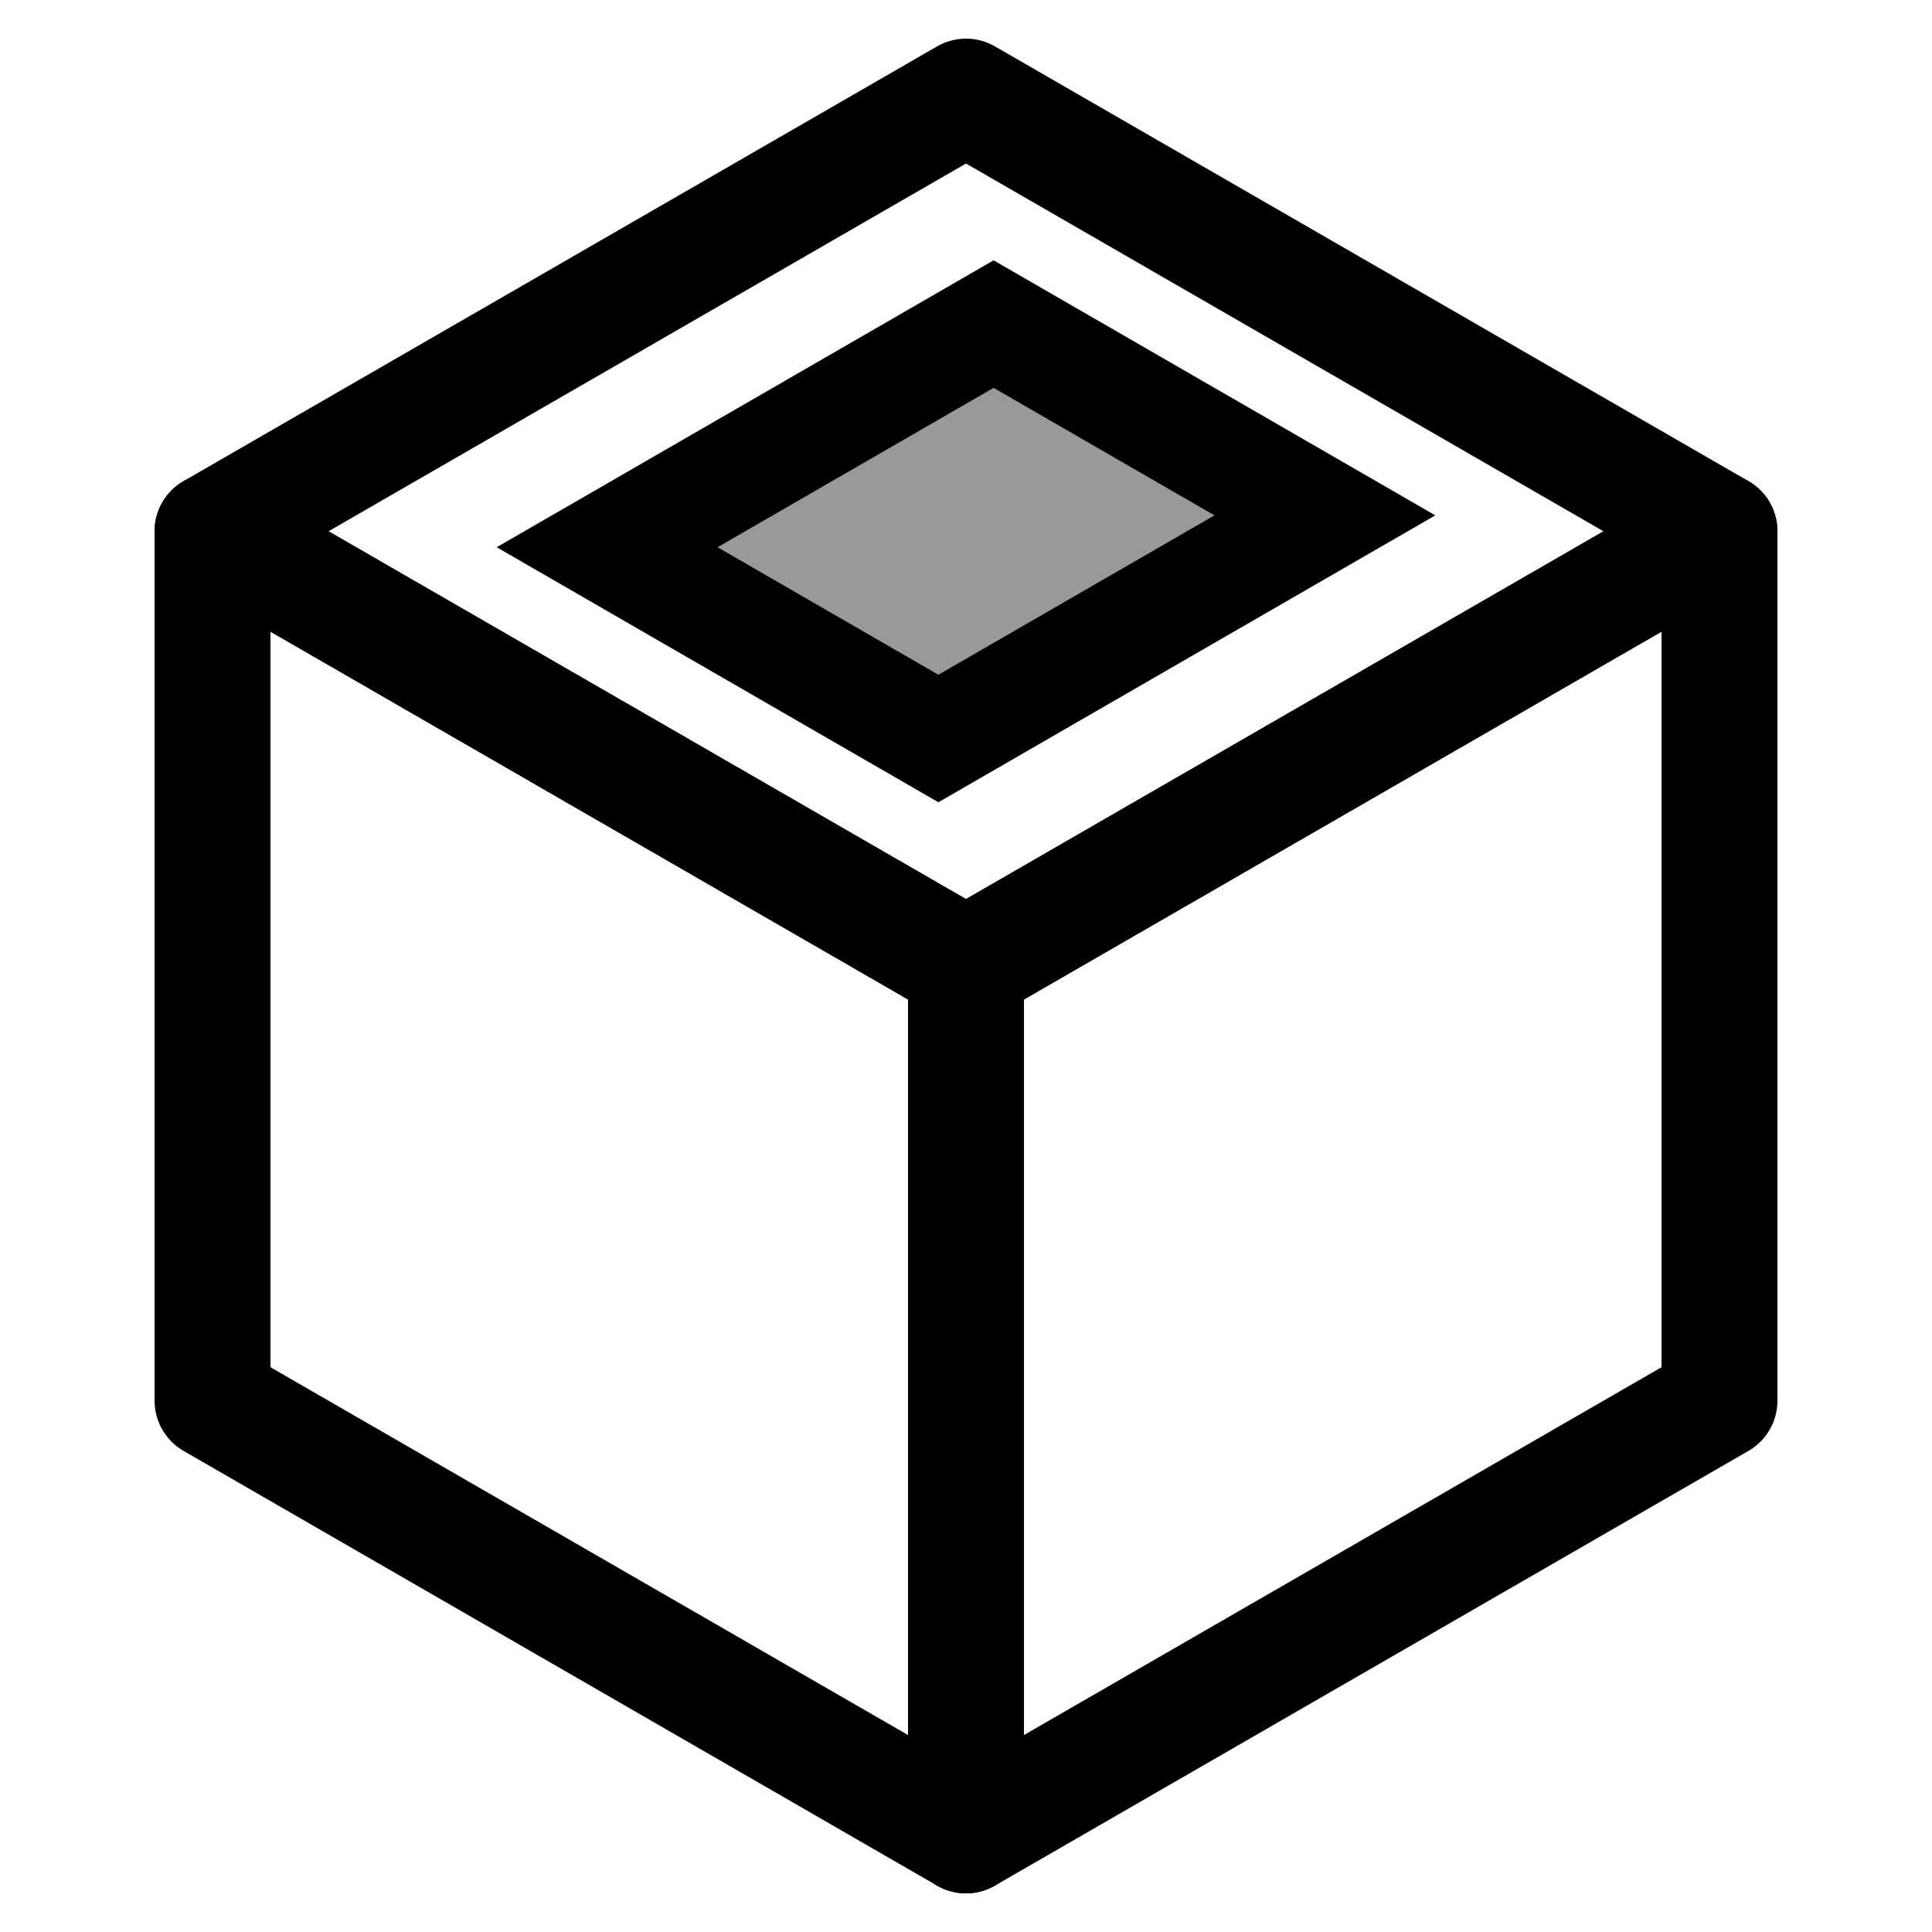
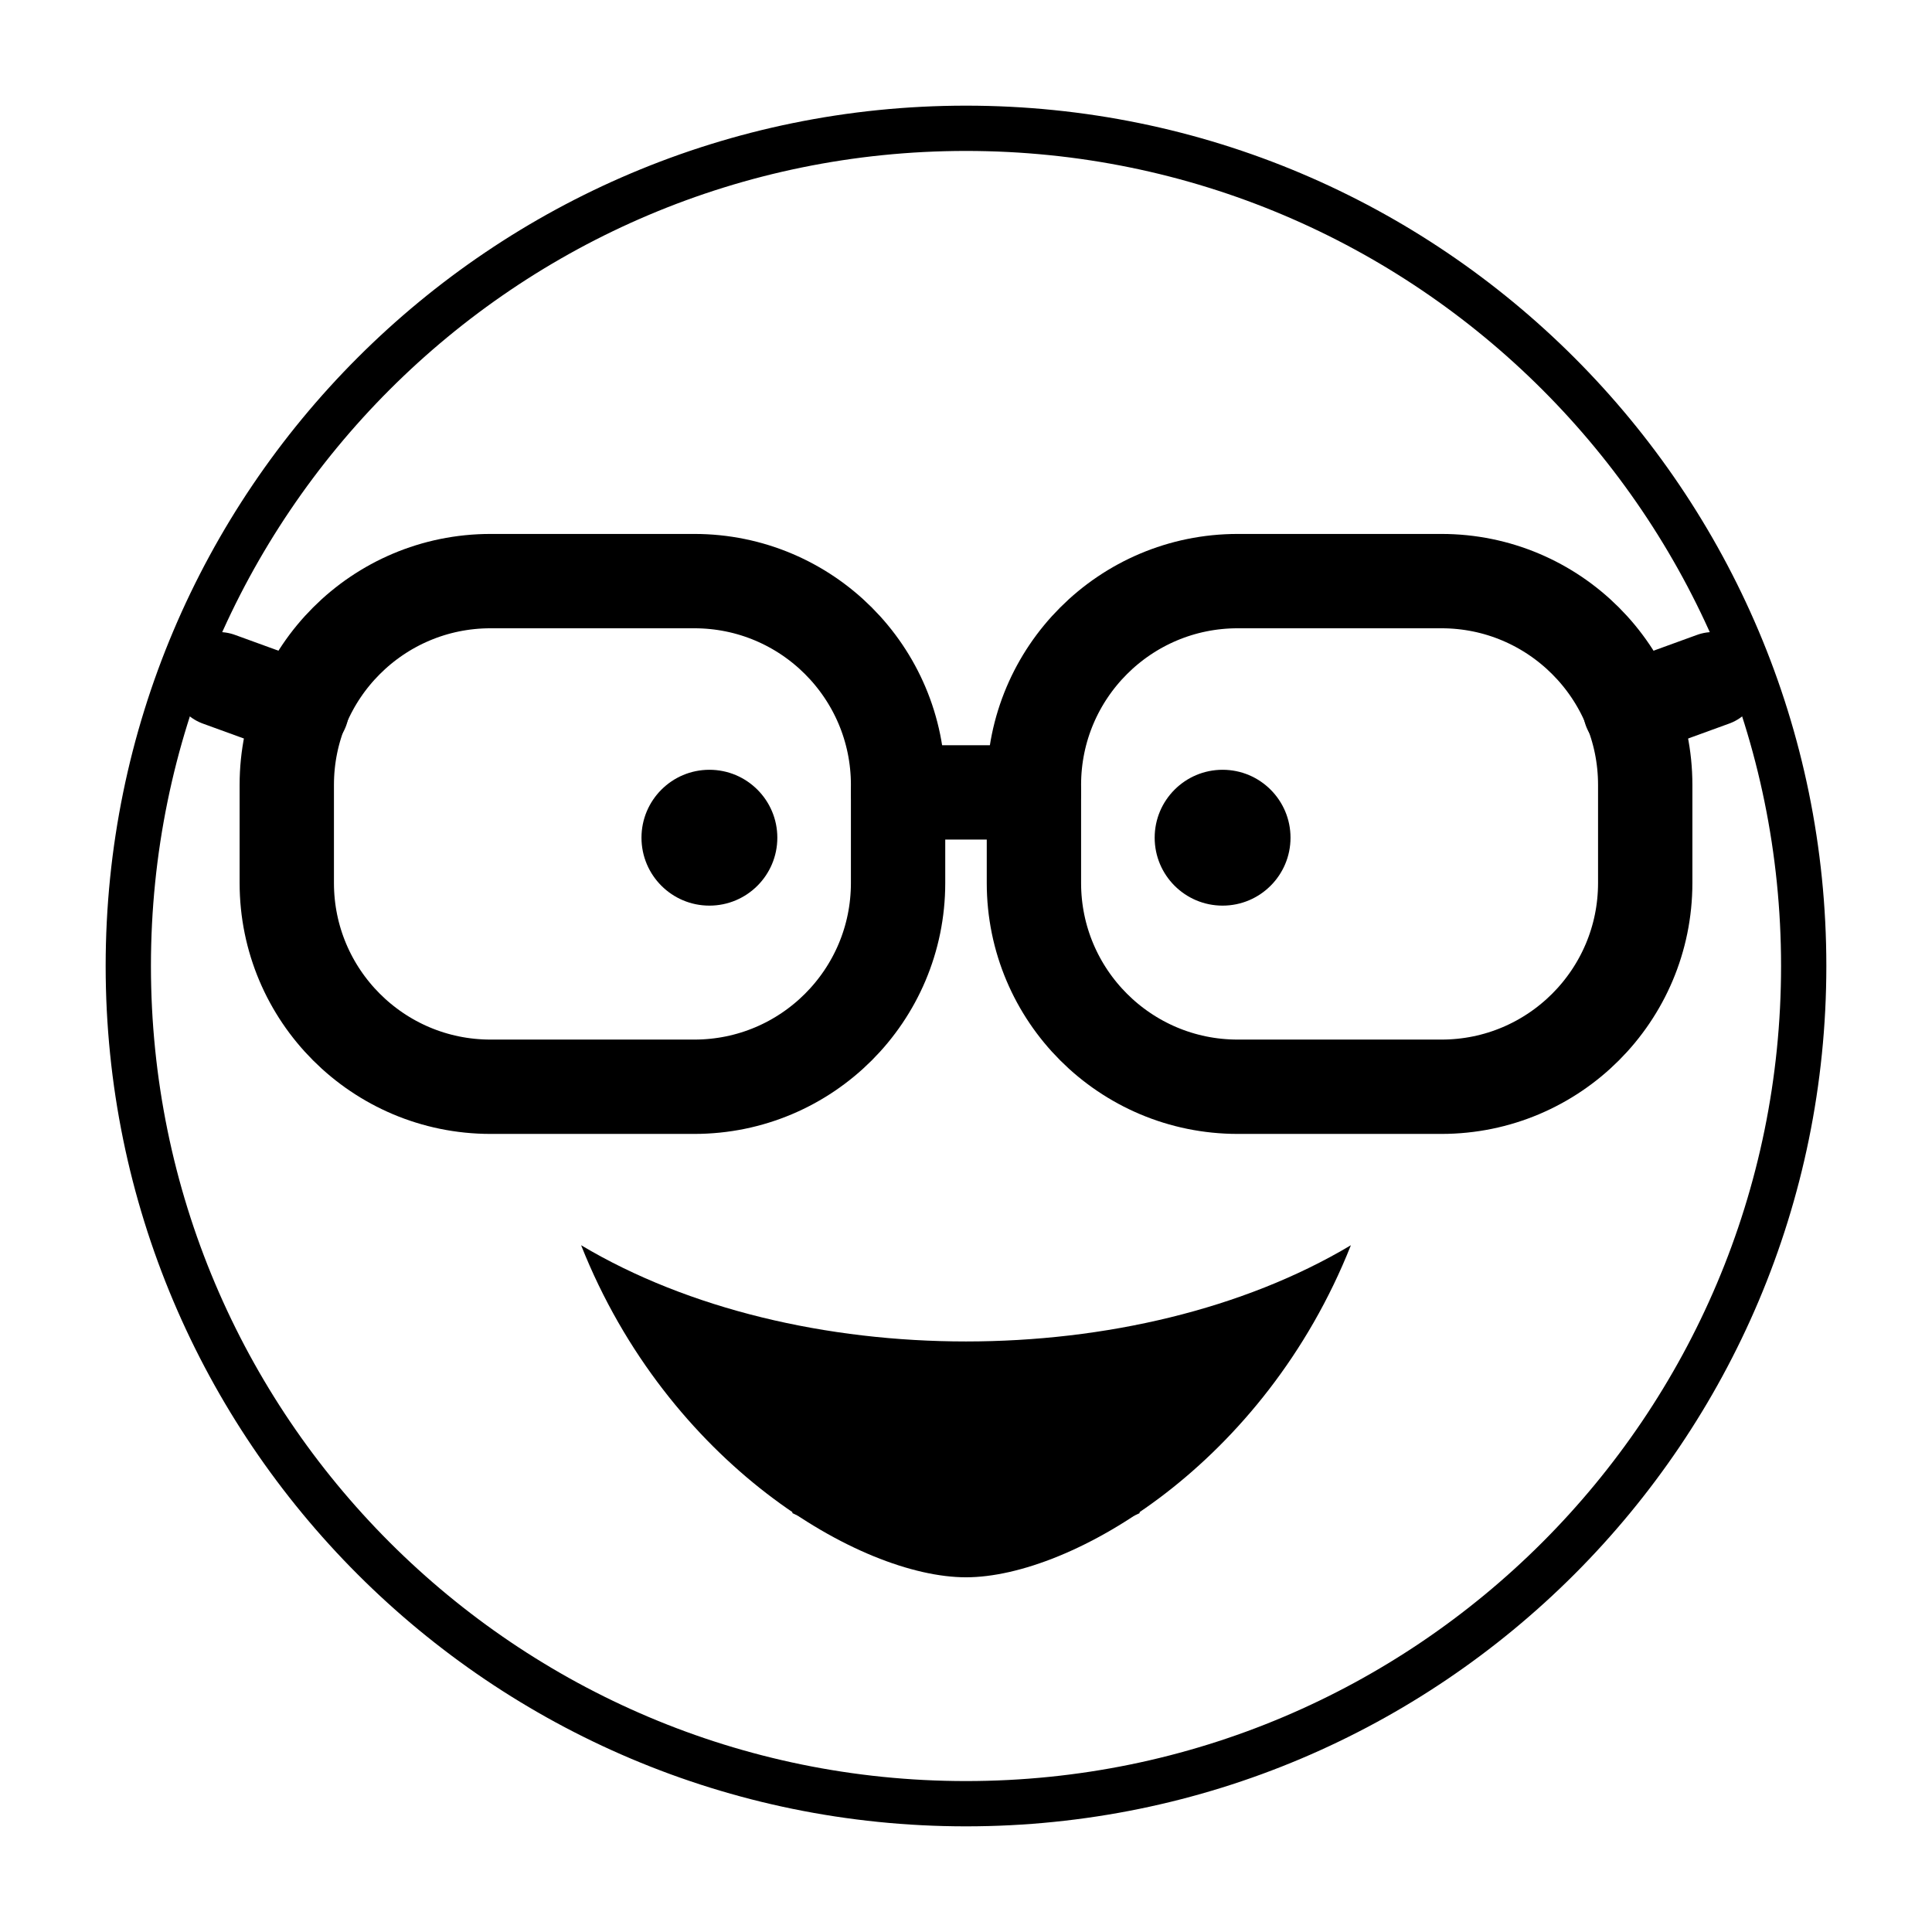
- <svg xmlns="http://www.w3.org/2000/svg" width="24" height="24" viewBox="0 0 32 32">
-   <g transform="translate(16, 16) scale(0.48)">
-     <path d="M0 0 L-26 -15 L-26 15 L0 30 Z" fill="none" stroke="currentColor" stroke-width="4" stroke-linejoin="round" />
-     <path d="M0 0 L26 -15 L26 15 L0 30 Z" fill="none" stroke="currentColor" stroke-width="4" stroke-linejoin="round" />
-     <path d="M0 -30 L-26 -15 L0 0 L26 -15 Z" fill="none" stroke="currentColor" stroke-width="4" stroke-linejoin="round" />
-     <g transform="matrix(0.866, 0.5, -0.866, 0.5, 0, -15) scale(0.55)">
-       <rect x="-12" y="-14" width="24" height="28" fill="currentColor" fill-opacity="0.4" stroke="currentColor" stroke-width="8" />
-     </g>
+ <svg xmlns="http://www.w3.org/2000/svg" viewBox="0 0 512 512">
+   <circle cx="256" cy="256" r="222" fill="none" stroke="currentColor" stroke-width="12" />
+   <circle cx="188" cy="222" r="18" fill="currentColor" />
+   <circle cx="324" cy="222" r="18" fill="currentColor" />
+   <g fill="none" stroke="currentColor" stroke-linecap="round" stroke-linejoin="round" stroke-width="25">
+     <rect x="76" y="154" width="162" height="134" rx="54" />
+     <rect x="274" y="154" width="162" height="134" rx="54" />
+     <path d="M238 210h36M58 180l22 8M454 180l-22 8" />
  </g>
+   <path d="M154 330c23 58 74 88 102 88s79-30 102-88c-57 34-147 34-204 0Z" fill="currentColor" />
+   <path d="M210 363h92v38c-27 13-65 13-92 0Z" fill="currentColor" />
+   <path d="M256 363v47" fill="none" stroke="currentColor" stroke-width="6" />
</svg>
